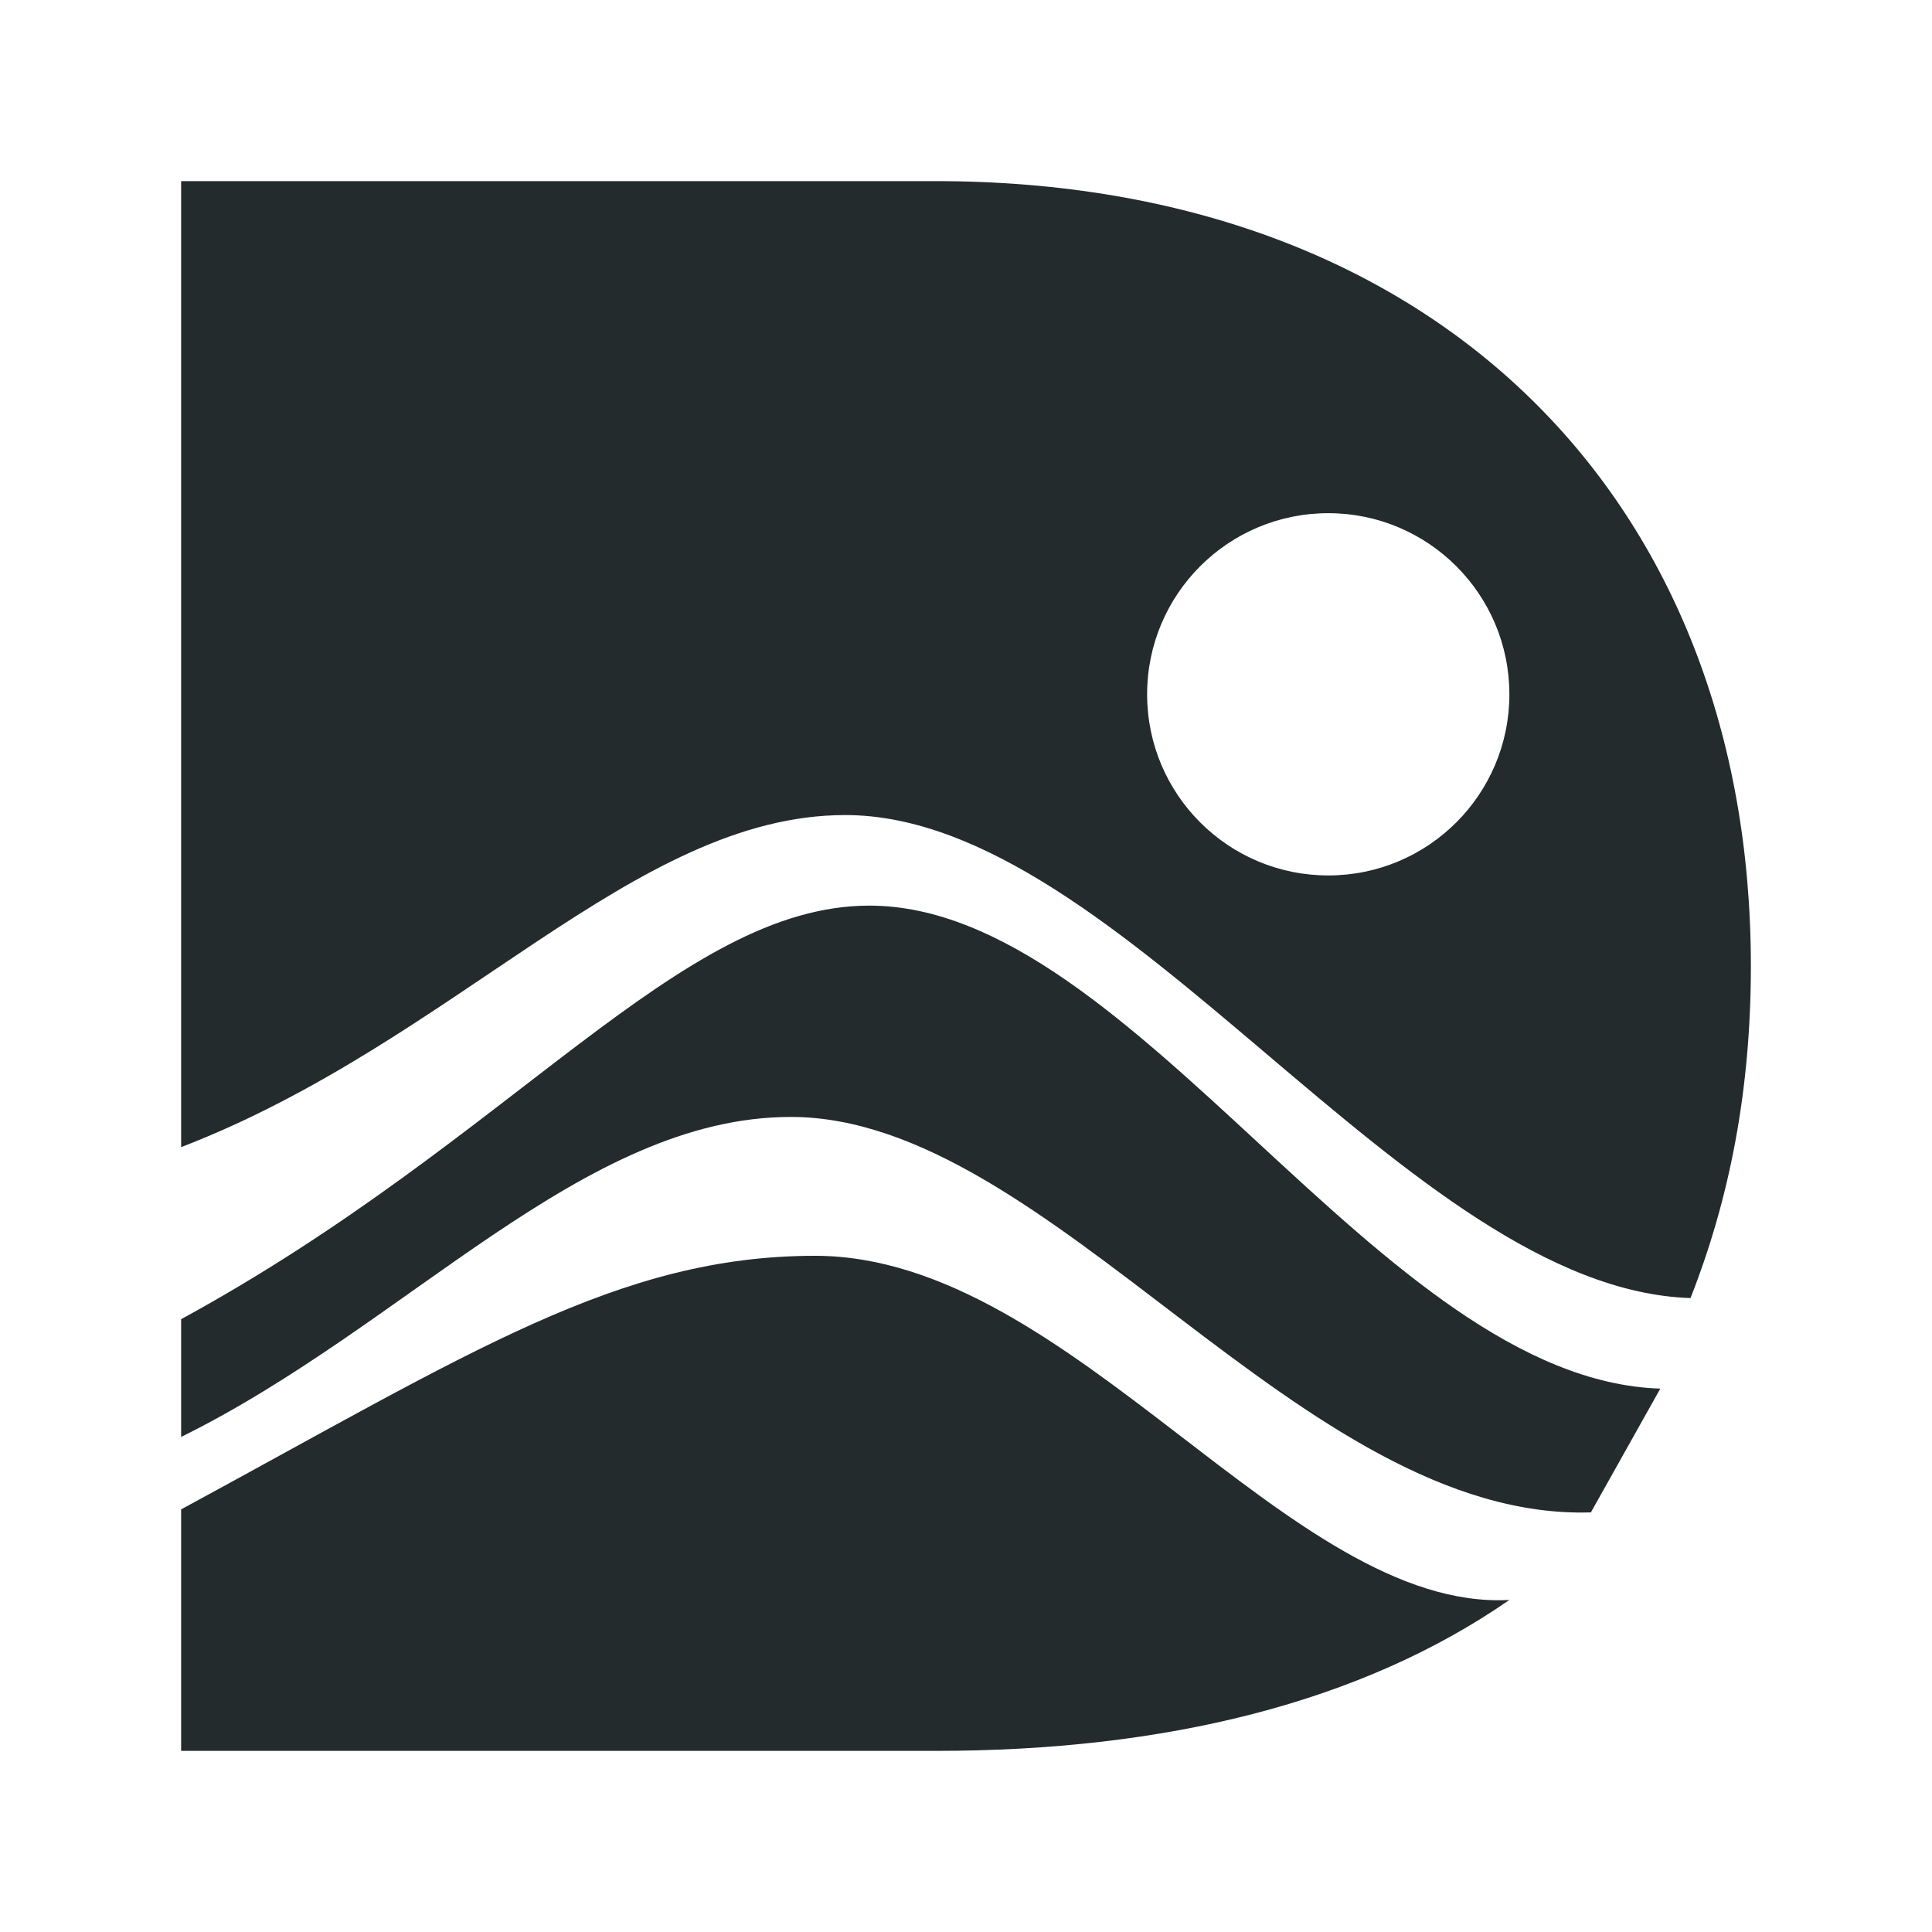
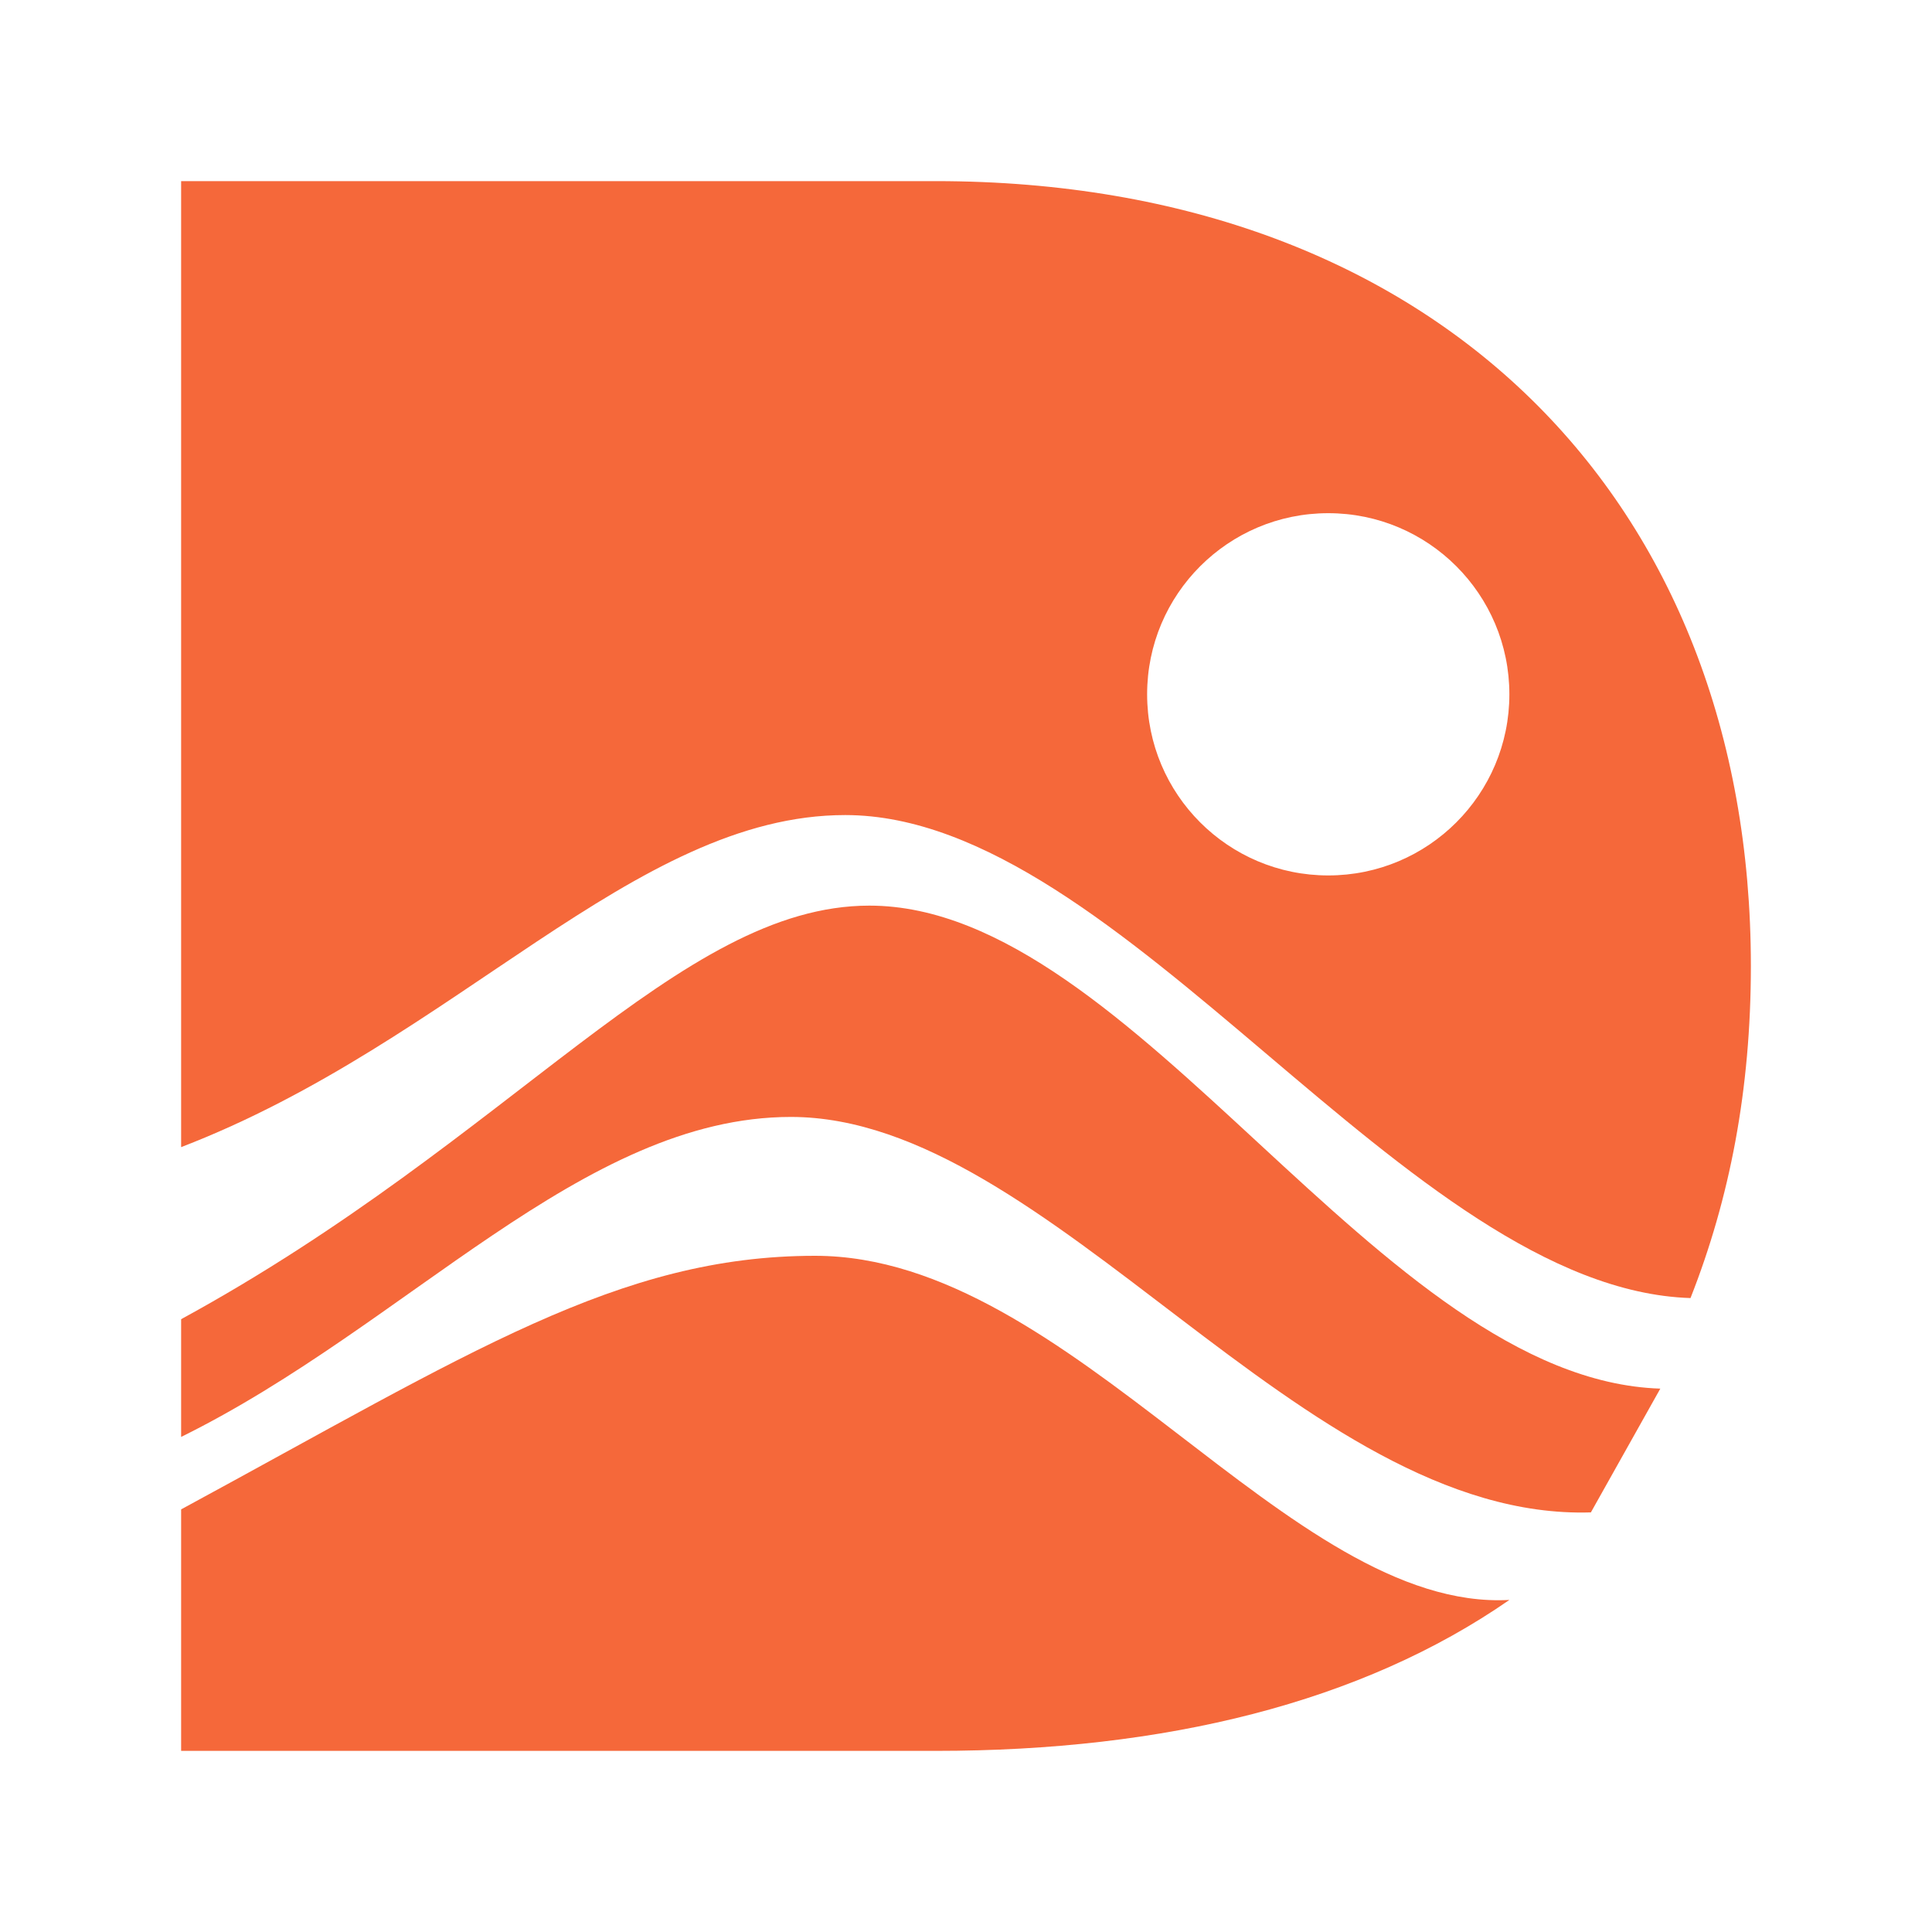
- <svg xmlns="http://www.w3.org/2000/svg" viewBox="0 0 64 64" color="#242B2D" fill="none">
+ <svg xmlns="http://www.w3.org/2000/svg" viewBox="0 0 64 64" color="#F5683A" fill="none">
  <g id="symbol" fill="currentColor">
    <path fill-rule="evenodd" d="M6 6h25c16.6 0 27 10.6 27 26 0 4.1-.7 7.7-2 11-9.4-.3-18.8-16-28-16C21 27 15.1 34.5 6 38V6Zm38 11a6 6 0 1 0 0 12 6 6 0 0 0 0-12Z" />
    <path d="M6 43.7C17 37.7 22.5 30 28.8 30 37.6 30 45.7 45.7 55 46l-2.3 4.1C43.1 50.4 34.8 37 26.2 37c-6.9 0-12.7 6.9-20.2 10.6v-3.9Z" />
    <path d="M6 50c9.6-5.2 14.5-8.4 21-8.4 8.5 0 15.7 11.8 23 11.4-4.9 3.4-11.4 5-19 5H6v-8Z" />
  </g>
</svg>
